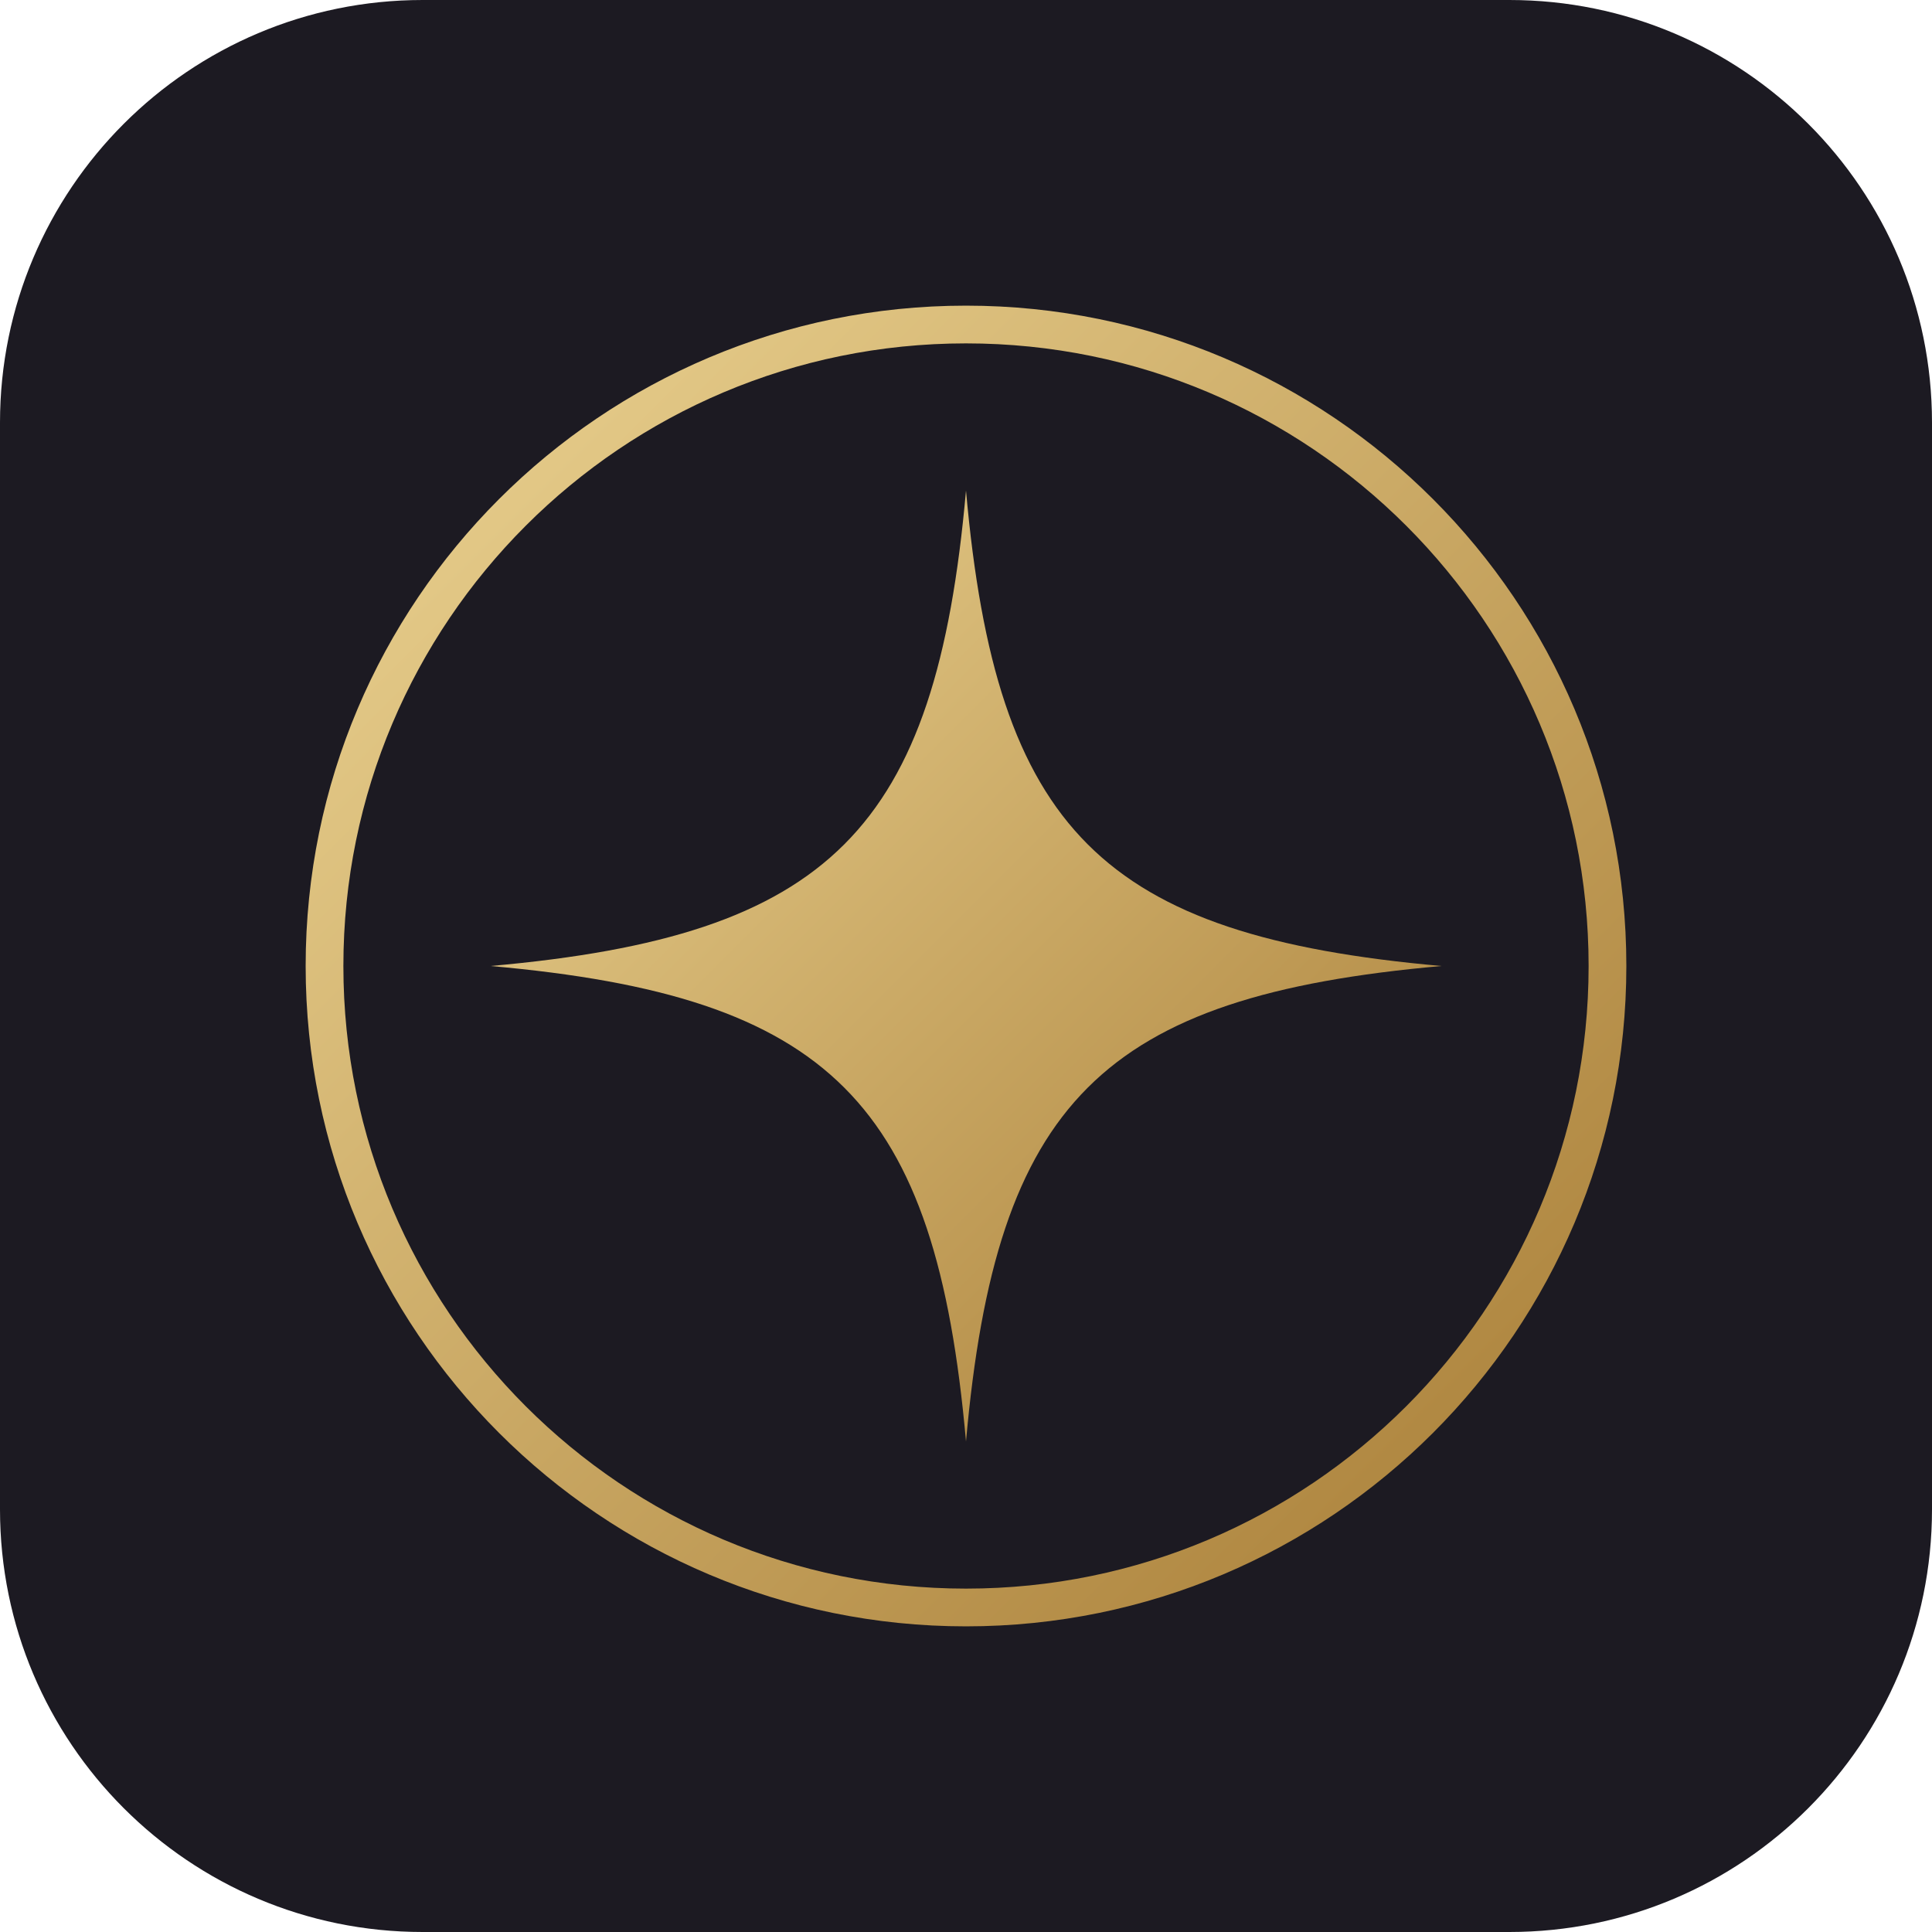
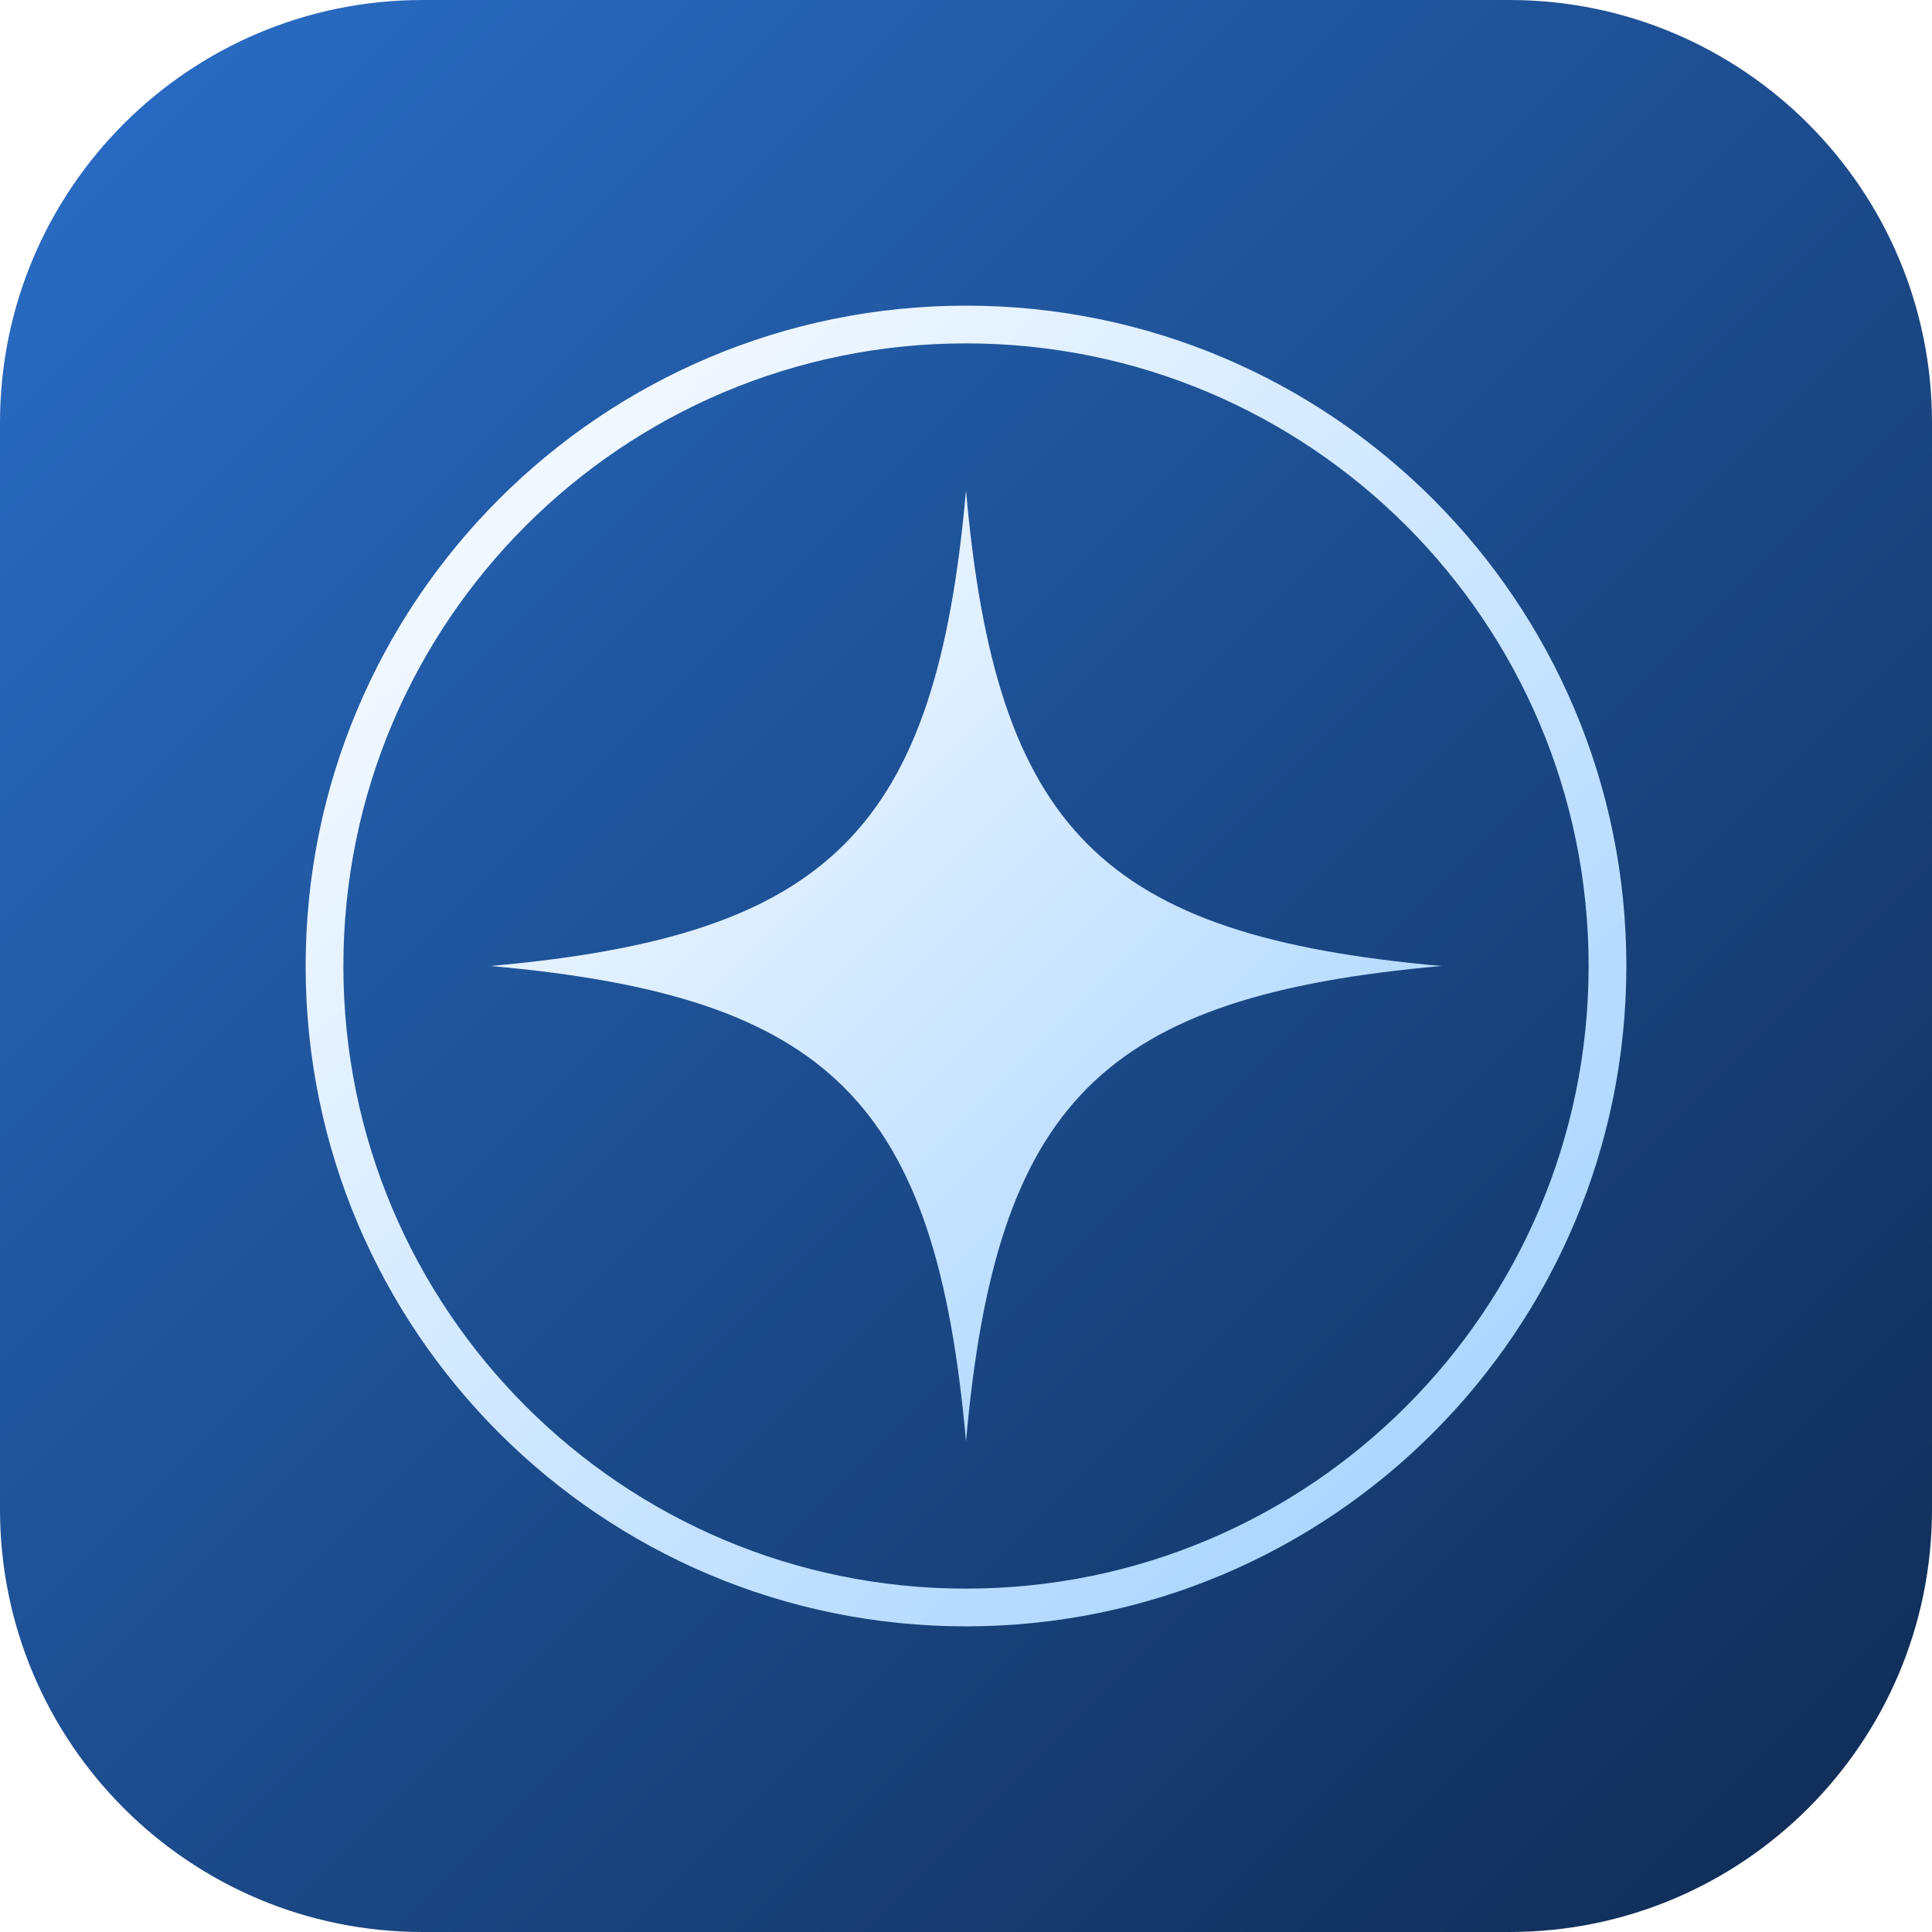
<svg xmlns="http://www.w3.org/2000/svg" viewBox="0 0 512 512">
  <defs>
+     <linearGradient id="b" x1="0" y1="0" x2="1" y2="1">
+       <stop offset="0" stop-color="#2a6fc9" />
+       <stop offset="1" stop-color="#0f2a52" />
+     </linearGradient>
    <linearGradient id="g" x1="0" y1="0" x2="1" y2="1">
-       <stop offset="0" stop-color="#ecd493" />
-       <stop offset="1" stop-color="#a77c35" />
+       <stop offset="0" stop-color="#ffffff" />
+       <stop offset="1" stop-color="#9fd0ff" />
    </linearGradient>
  </defs>
-   <rect width="512" height="512" rx="112" fill="#1c1a22" />
+   <rect width="512" height="512" rx="112" fill="url(#b)" />
  <circle cx="256" cy="256" r="170" fill="none" stroke="url(#g)" stroke-width="10" />
  <path d="M256 130C264 220 292 248 382 256 292 264 264 292 256 382 248 292 220 264 130 256 220 248 248 220 256 130Z" fill="url(#g)" />
</svg>
